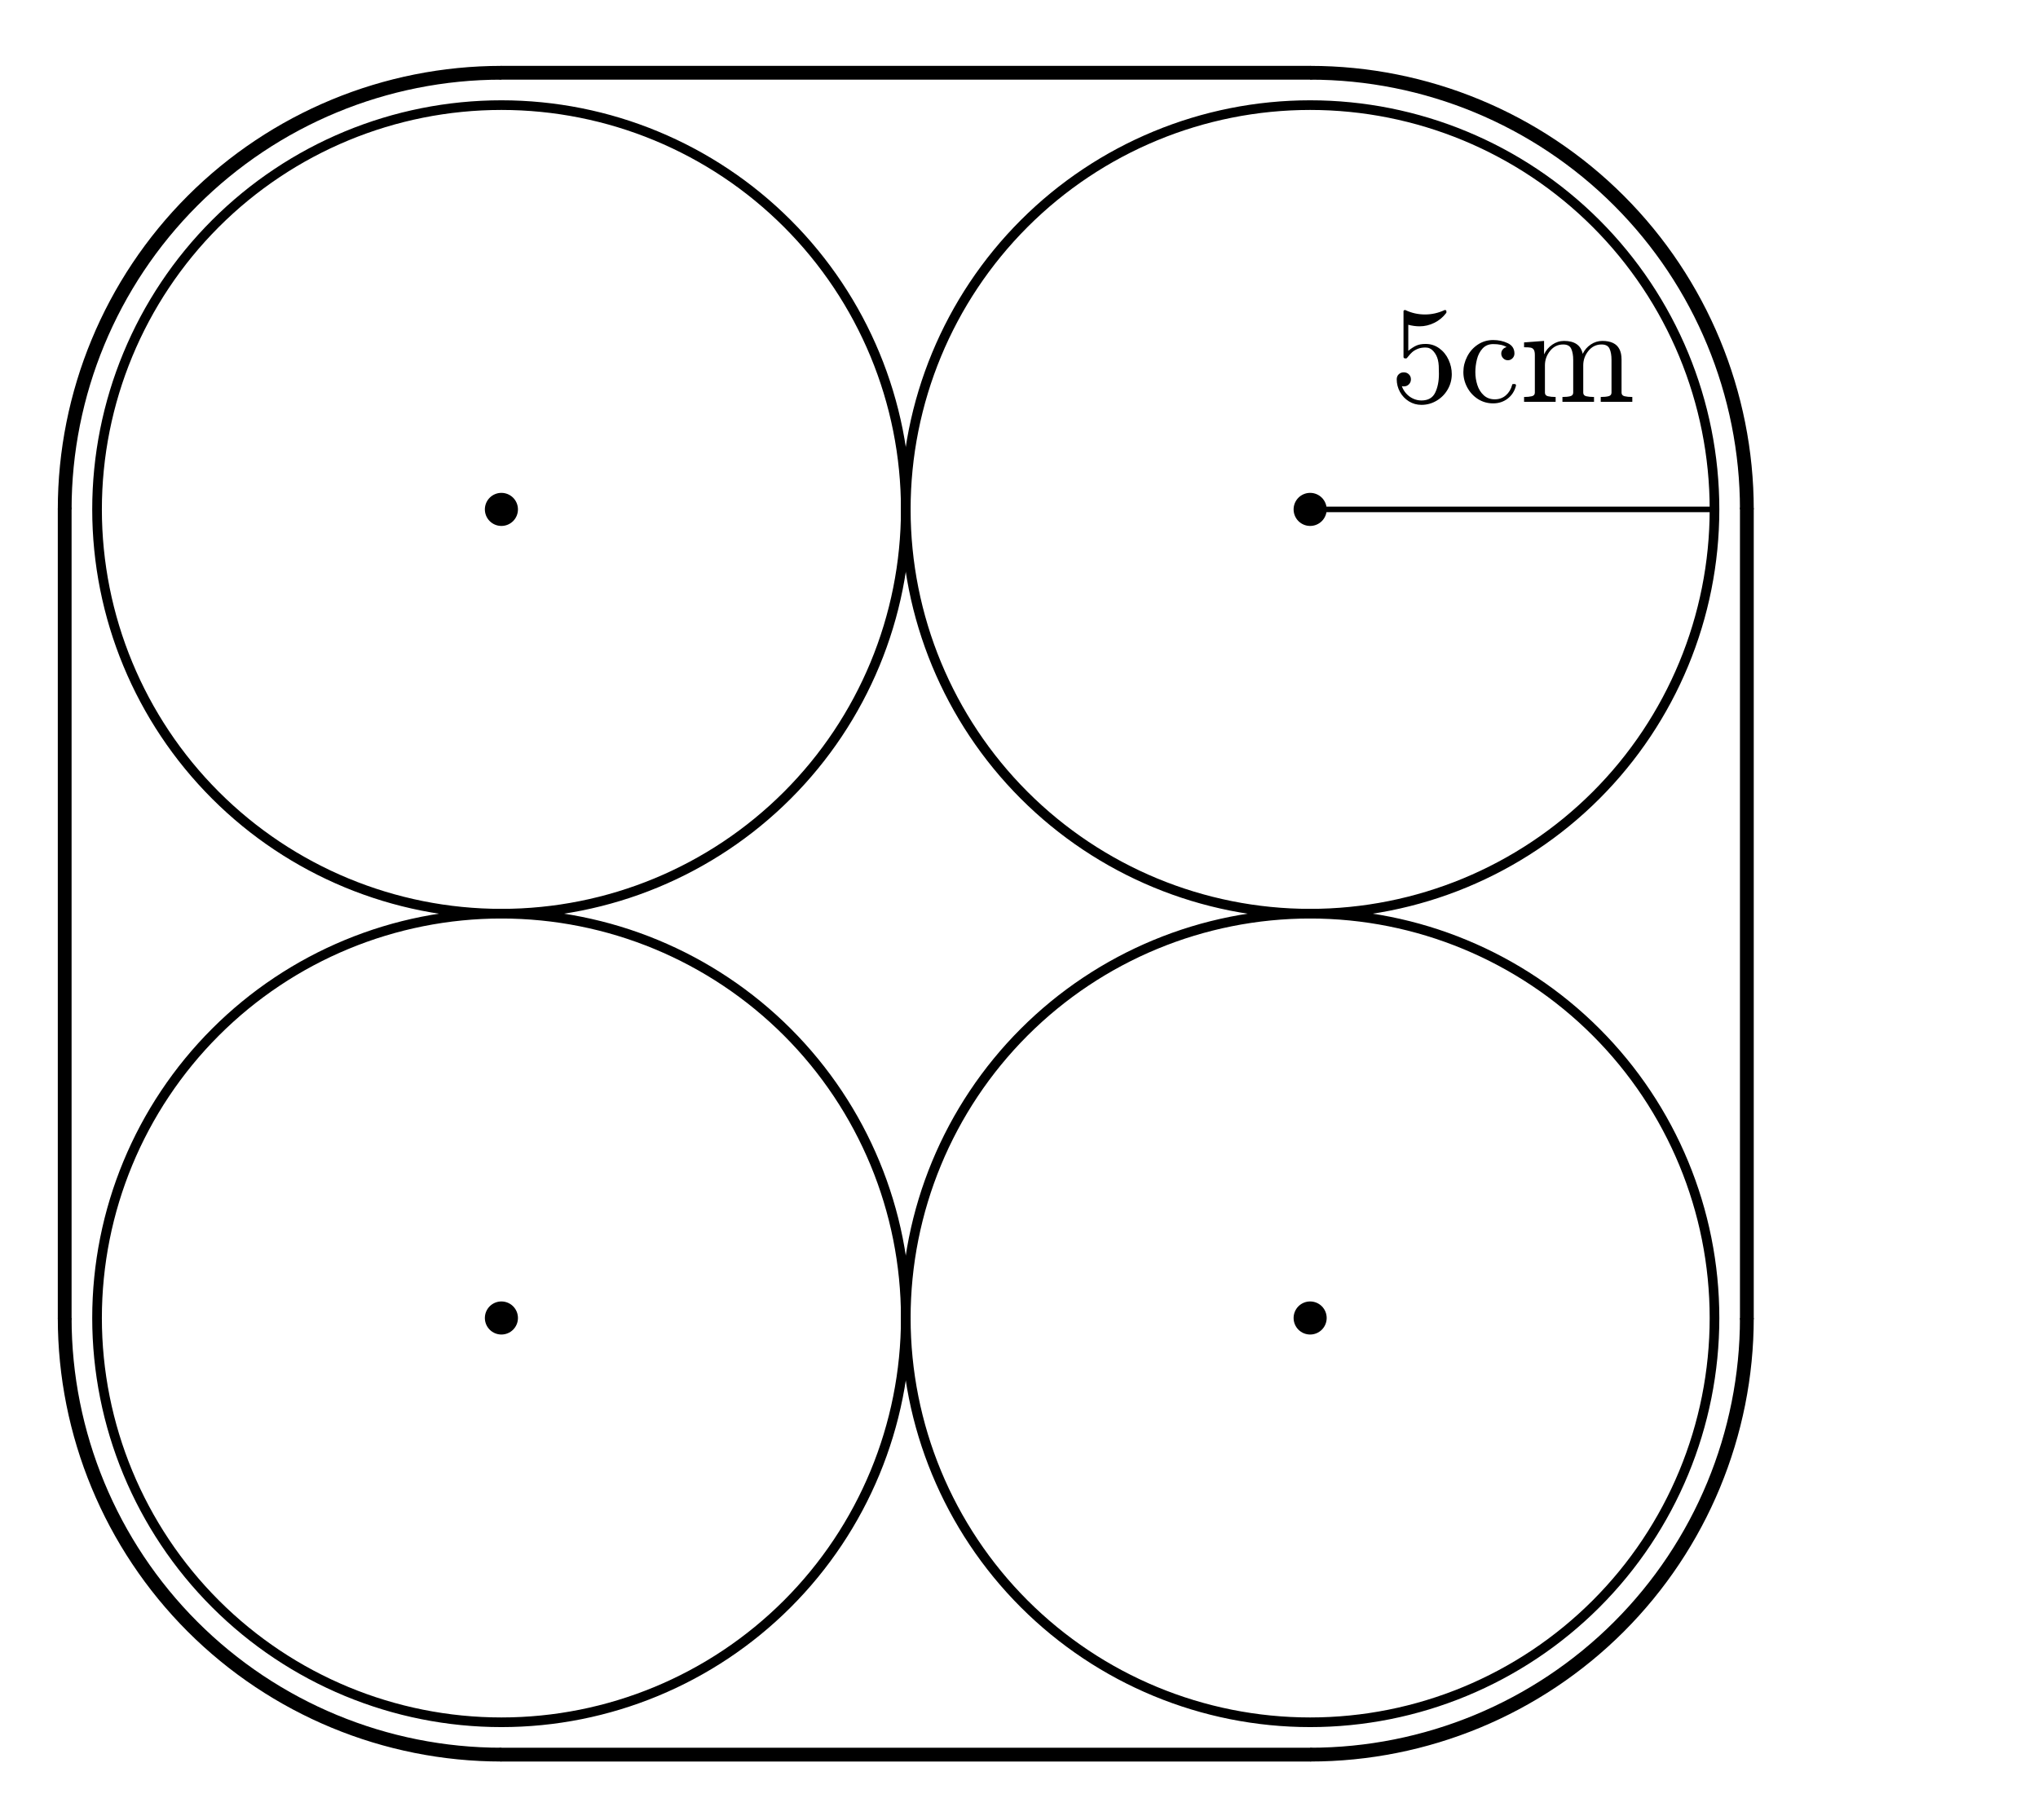
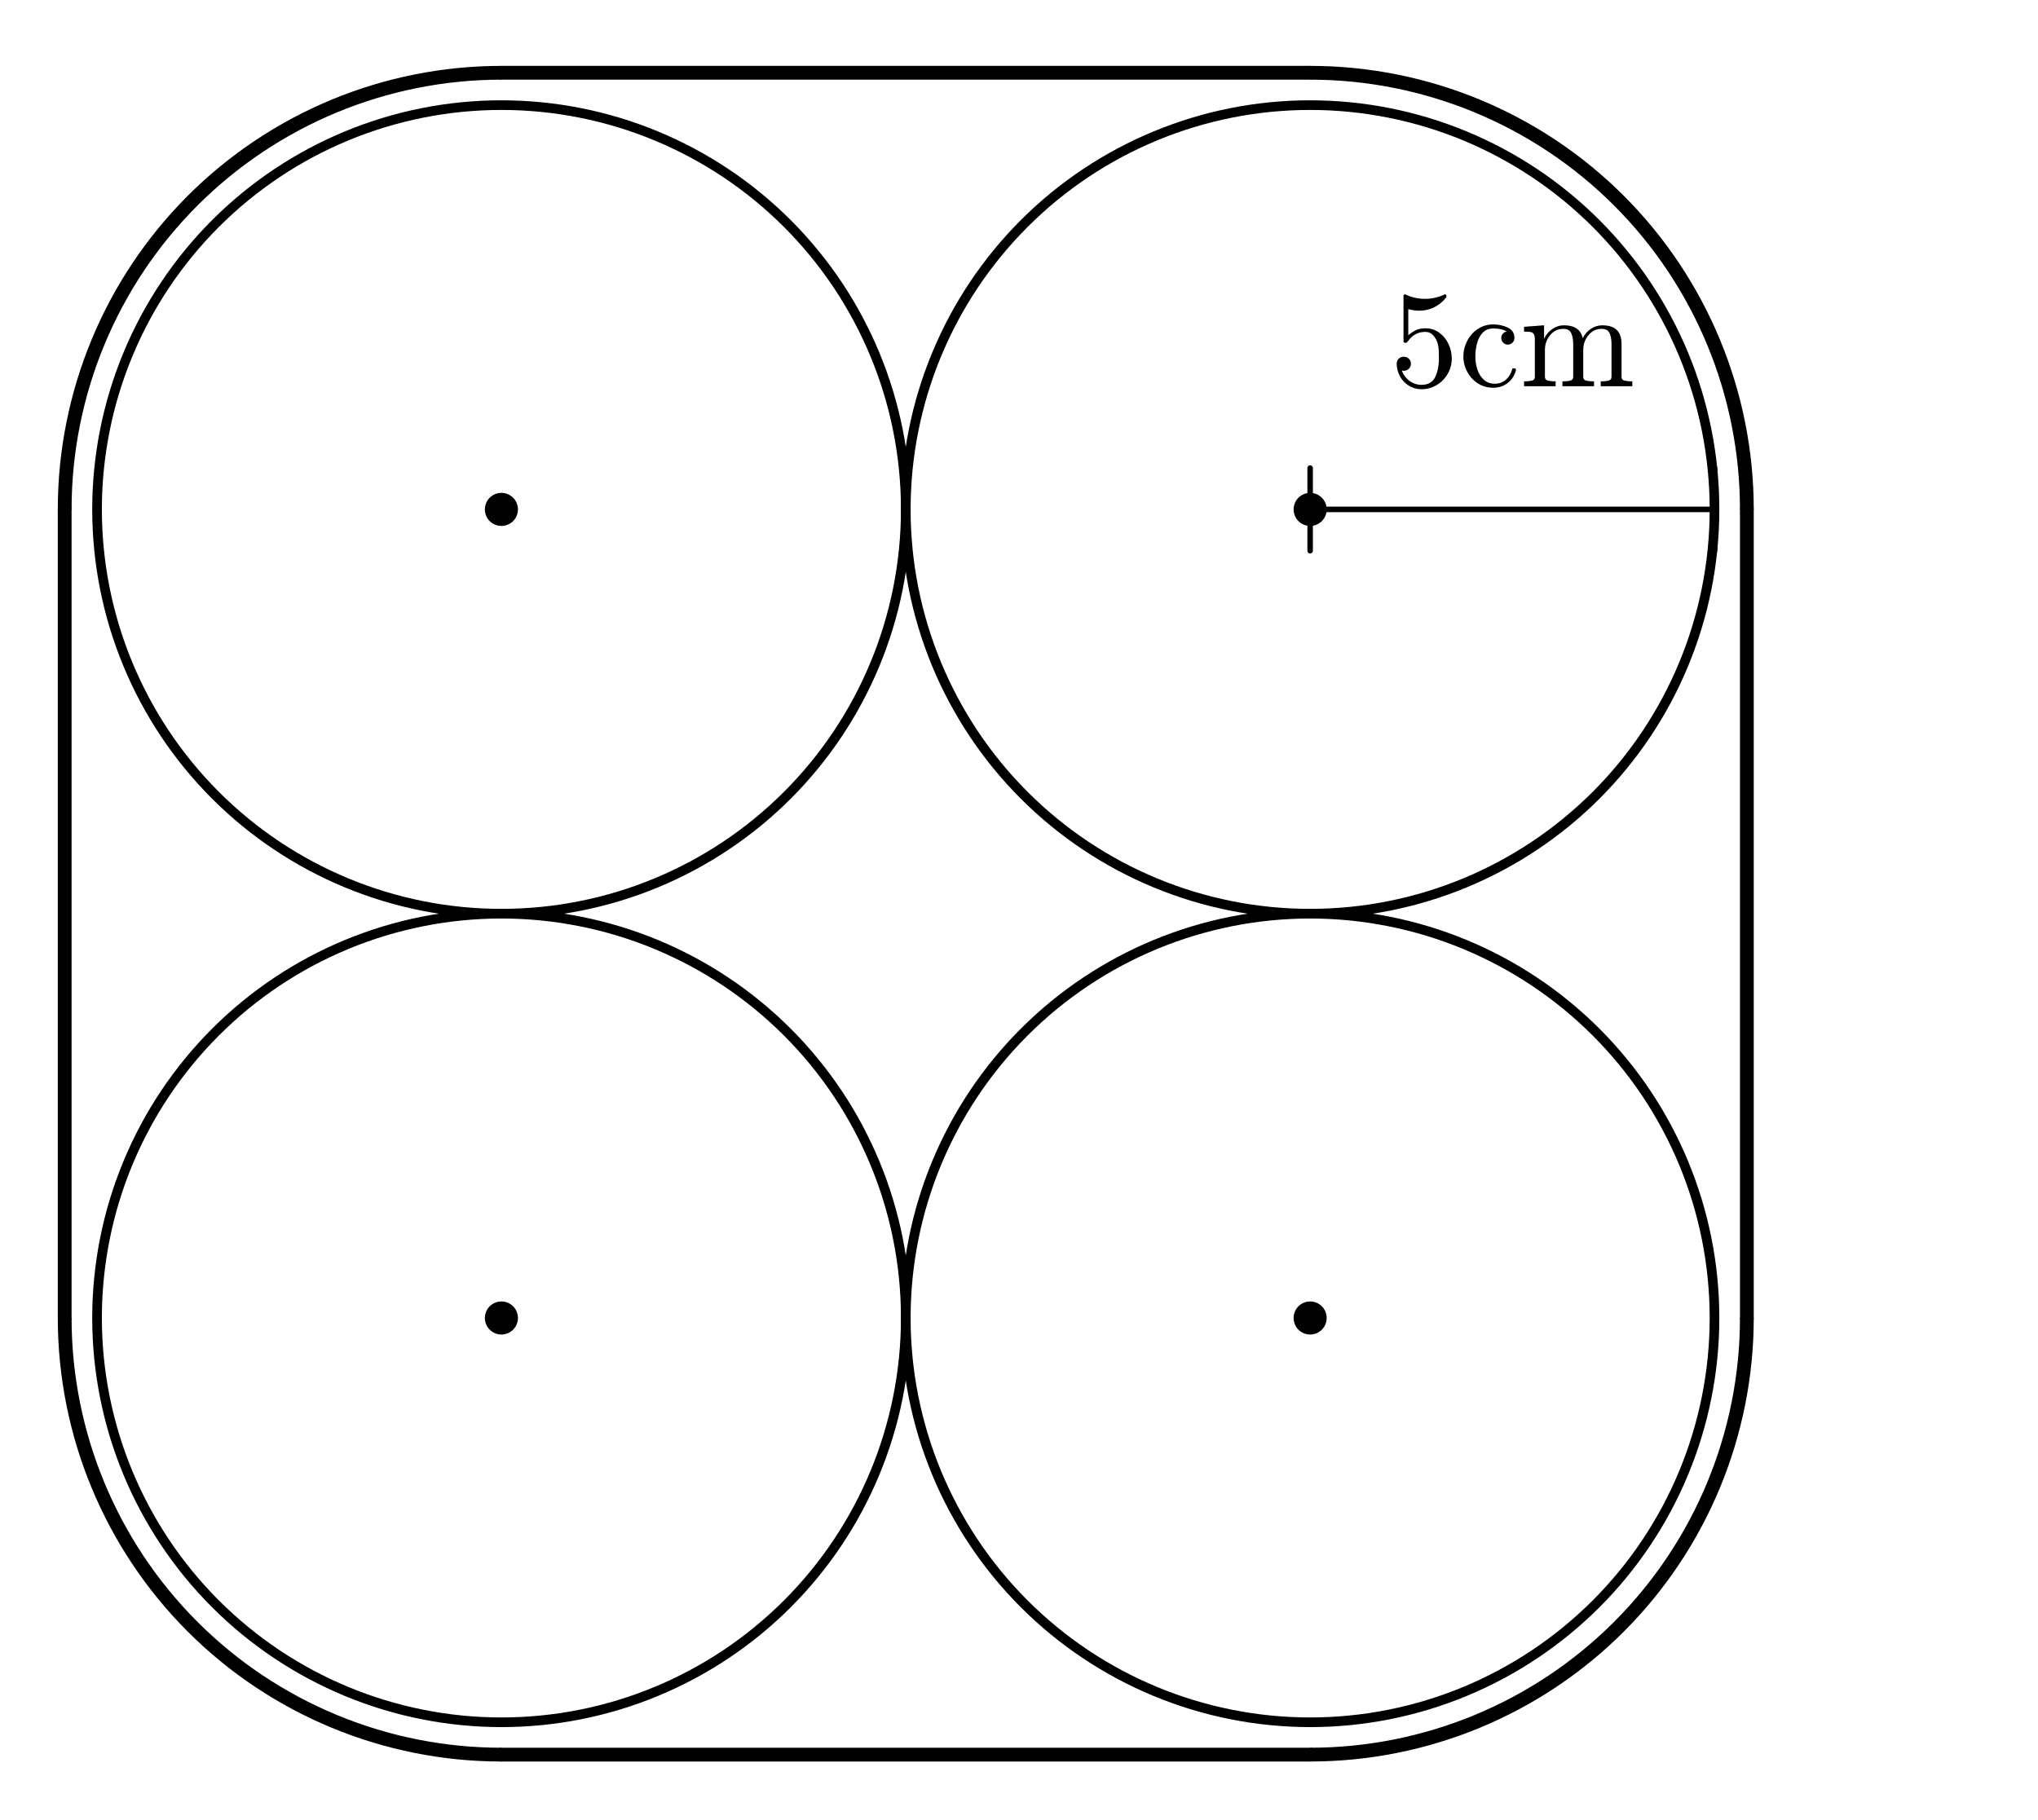
<svg xmlns="http://www.w3.org/2000/svg" xmlns:xlink="http://www.w3.org/1999/xlink" width="147.84pt" height="132pt" viewBox="0 0 147.84 132" version="1.1">
  <defs>
    <style type="text/css">*{stroke-linejoin: round; stroke-linecap: butt}</style>
  </defs>
  <g id="figure_1">
    <g id="patch_1">
      <path d="M 0 132  L 147.84 132  L 147.84 0  L 0 0  L 0 132  z " style="fill: none; opacity: 0" />
    </g>
    <g id="axes_1">
      <g id="patch_2">
-         <path d="M 36.373 124.96  C 44.153 124.96 51.614 121.869 57.115 116.368  C 62.616 110.868 65.707 103.406 65.707 95.627  C 65.707 87.847 62.616 80.386 57.115 74.885  C 51.614 69.384 44.153 66.293 36.373 66.293  C 28.594 66.293 21.132 69.384 15.632 74.885  C 10.131 80.386 7.04 87.847 7.04 95.627  C 7.04 103.406 10.131 110.868 15.632 116.368  C 21.132 121.869 28.594 124.96 36.373 124.96  L 36.373 124.96  z " clip-path="url(#pf9f3d5fa60)" style="fill: none; stroke: #000000; stroke-width: 0.7; stroke-linejoin: miter" />
+         <path d="M 36.373 124.96  C 44.153 124.96 51.614 121.869 57.115 116.368  C 62.616 110.868 65.707 103.406 65.707 95.627  C 65.707 87.847 62.616 80.386 57.115 74.885  C 51.614 69.384 44.153 66.293 36.373 66.293  C 28.594 66.293 21.132 69.384 15.632 74.885  C 10.131 80.386 7.04 87.847 7.04 95.627  C 7.04 103.406 10.131 110.868 15.632 116.368  C 21.132 121.869 28.594 124.96 36.373 124.96  L 36.373 124.96  z " clip-path="url(#p4ba033f8a5)" style="fill: none; stroke: #000000; stroke-width: 0.7; stroke-linejoin: miter" />
      </g>
      <g id="patch_3">
-         <path d="M 95.04 124.96  C 102.819 124.96 110.281 121.869 115.782 116.368  C 121.283 110.868 124.373 103.406 124.373 95.627  C 124.373 87.847 121.283 80.386 115.782 74.885  C 110.281 69.384 102.819 66.293 95.04 66.293  C 87.261 66.293 79.799 69.384 74.298 74.885  C 68.797 80.386 65.707 87.847 65.707 95.627  C 65.707 103.406 68.797 110.868 74.298 116.368  C 79.799 121.869 87.261 124.96 95.04 124.96  L 95.04 124.96  z " clip-path="url(#pf9f3d5fa60)" style="fill: none; stroke: #000000; stroke-width: 0.7; stroke-linejoin: miter" />
+         <path d="M 95.04 124.96  C 102.819 124.96 110.281 121.869 115.782 116.368  C 121.283 110.868 124.373 103.406 124.373 95.627  C 124.373 87.847 121.283 80.386 115.782 74.885  C 110.281 69.384 102.819 66.293 95.04 66.293  C 87.261 66.293 79.799 69.384 74.298 74.885  C 68.797 80.386 65.707 87.847 65.707 95.627  C 65.707 103.406 68.797 110.868 74.298 116.368  C 79.799 121.869 87.261 124.96 95.04 124.96  L 95.04 124.96  z " clip-path="url(#p4ba033f8a5)" style="fill: none; stroke: #000000; stroke-width: 0.7; stroke-linejoin: miter" />
      </g>
      <g id="patch_4">
-         <path d="M 36.373 66.293  C 44.153 66.293 51.614 63.203 57.115 57.702  C 62.616 52.201 65.707 44.739 65.707 36.96  C 65.707 29.181 62.616 21.719 57.115 16.218  C 51.614 10.717 44.153 7.627 36.373 7.627  C 28.594 7.627 21.132 10.717 15.632 16.218  C 10.131 21.719 7.04 29.181 7.04 36.96  C 7.04 44.739 10.131 52.201 15.632 57.702  C 21.132 63.203 28.594 66.293 36.373 66.293  L 36.373 66.293  z " clip-path="url(#pf9f3d5fa60)" style="fill: none; stroke: #000000; stroke-width: 0.7; stroke-linejoin: miter" />
+         <path d="M 36.373 66.293  C 44.153 66.293 51.614 63.203 57.115 57.702  C 62.616 52.201 65.707 44.739 65.707 36.96  C 65.707 29.181 62.616 21.719 57.115 16.218  C 51.614 10.717 44.153 7.627 36.373 7.627  C 28.594 7.627 21.132 10.717 15.632 16.218  C 10.131 21.719 7.04 29.181 7.04 36.96  C 7.04 44.739 10.131 52.201 15.632 57.702  C 21.132 63.203 28.594 66.293 36.373 66.293  L 36.373 66.293  z " clip-path="url(#p4ba033f8a5)" style="fill: none; stroke: #000000; stroke-width: 0.7; stroke-linejoin: miter" />
      </g>
      <g id="patch_5">
-         <path d="M 95.04 66.293  C 102.819 66.293 110.281 63.203 115.782 57.702  C 121.283 52.201 124.373 44.739 124.373 36.96  C 124.373 29.181 121.283 21.719 115.782 16.218  C 110.281 10.717 102.819 7.627 95.04 7.627  C 87.261 7.627 79.799 10.717 74.298 16.218  C 68.797 21.719 65.707 29.181 65.707 36.96  C 65.707 44.739 68.797 52.201 74.298 57.702  C 79.799 63.203 87.261 66.293 95.04 66.293  L 95.04 66.293  z " clip-path="url(#pf9f3d5fa60)" style="fill: none; stroke: #000000; stroke-width: 0.7; stroke-linejoin: miter" />
+         <path d="M 95.04 66.293  C 102.819 66.293 110.281 63.203 115.782 57.702  C 121.283 52.201 124.373 44.739 124.373 36.96  C 124.373 29.181 121.283 21.719 115.782 16.218  C 110.281 10.717 102.819 7.627 95.04 7.627  C 87.261 7.627 79.799 10.717 74.298 16.218  C 68.797 21.719 65.707 29.181 65.707 36.96  C 65.707 44.739 68.797 52.201 74.298 57.702  C 79.799 63.203 87.261 66.293 95.04 66.293  L 95.04 66.293  z " clip-path="url(#p4ba033f8a5)" style="fill: none; stroke: #000000; stroke-width: 0.7; stroke-linejoin: miter" />
      </g>
      <g id="patch_6">
-         <path d="M 36.373 5.28  C 27.974 5.28 19.911 8.62 13.972 14.559  C 8.033 20.498 4.693 28.561 4.693 36.96  " clip-path="url(#pf9f3d5fa60)" style="fill: none; stroke: #000000; stroke-linejoin: miter" />
+         <path d="M 36.373 5.28  C 27.974 5.28 19.911 8.62 13.972 14.559  C 8.033 20.498 4.693 28.561 4.693 36.96  " clip-path="url(#p4ba033f8a5)" style="fill: none; stroke: #000000; stroke-linejoin: miter" />
      </g>
      <g id="patch_7">
-         <path d="M 4.693 95.627  C 4.693 104.026 8.033 112.089 13.972 118.028  C 19.911 123.967 27.974 127.307 36.373 127.307  " clip-path="url(#pf9f3d5fa60)" style="fill: none; stroke: #000000; stroke-linejoin: miter" />
+         <path d="M 4.693 95.627  C 4.693 104.026 8.033 112.089 13.972 118.028  C 19.911 123.967 27.974 127.307 36.373 127.307  " clip-path="url(#p4ba033f8a5)" style="fill: none; stroke: #000000; stroke-linejoin: miter" />
      </g>
      <g id="patch_8">
-         <path d="M 95.04 127.307  C 103.439 127.307 111.502 123.967 117.441 118.028  C 123.38 112.089 126.72 104.026 126.72 95.627  " clip-path="url(#pf9f3d5fa60)" style="fill: none; stroke: #000000; stroke-linejoin: miter" />
+         <path d="M 95.04 127.307  C 103.439 127.307 111.502 123.967 117.441 118.028  C 123.38 112.089 126.72 104.026 126.72 95.627  " clip-path="url(#p4ba033f8a5)" style="fill: none; stroke: #000000; stroke-linejoin: miter" />
      </g>
      <g id="patch_9">
-         <path d="M 126.72 36.96  C 126.72 28.561 123.38 20.498 117.441 14.559  C 111.502 8.62 103.439 5.28 95.04 5.28  " clip-path="url(#pf9f3d5fa60)" style="fill: none; stroke: #000000; stroke-linejoin: miter" />
+         <path d="M 126.72 36.96  C 126.72 28.561 123.38 20.498 117.441 14.559  C 111.502 8.62 103.439 5.28 95.04 5.28  " clip-path="url(#p4ba033f8a5)" style="fill: none; stroke: #000000; stroke-linejoin: miter" />
      </g>
      <g id="line2d_1">
-         <path d="M 36.373 5.28  L 95.04 5.28  " clip-path="url(#pf9f3d5fa60)" style="fill: none; stroke: #000000; stroke-linecap: round" />
+         <path d="M 36.373 5.28  L 95.04 5.28  " clip-path="url(#p4ba033f8a5)" style="fill: none; stroke: #000000; stroke-linecap: round" />
      </g>
      <g id="line2d_2">
-         <path d="M 36.373 127.307  L 95.04 127.307  " clip-path="url(#pf9f3d5fa60)" style="fill: none; stroke: #000000; stroke-linecap: round" />
+         <path d="M 36.373 127.307  L 95.04 127.307  " clip-path="url(#p4ba033f8a5)" style="fill: none; stroke: #000000; stroke-linecap: round" />
      </g>
      <g id="line2d_3">
-         <path d="M 4.693 95.627  L 4.693 36.96  " clip-path="url(#pf9f3d5fa60)" style="fill: none; stroke: #000000; stroke-linecap: round" />
+         <path d="M 4.693 95.627  L 4.693 36.96  " clip-path="url(#p4ba033f8a5)" style="fill: none; stroke: #000000; stroke-linecap: round" />
      </g>
      <g id="line2d_4">
-         <path d="M 126.72 95.627  L 126.72 36.96  " clip-path="url(#pf9f3d5fa60)" style="fill: none; stroke: #000000; stroke-linecap: round" />
+         <path d="M 126.72 95.627  L 126.72 36.96  " clip-path="url(#p4ba033f8a5)" style="fill: none; stroke: #000000; stroke-linecap: round" />
      </g>
      <g id="line2d_5">
-         <path d="M 95.04 36.96  L 124.373 36.96  " clip-path="url(#pf9f3d5fa60)" style="fill: none; stroke: #000000; stroke-width: 0.4; stroke-linecap: round" />
+         <path d="M 95.04 36.96  L 124.373 36.96  " clip-path="url(#p4ba033f8a5)" style="fill: none; stroke: #000000; stroke-width: 0.4; stroke-linecap: round" />
+       </g>
+       <g id="line2d_6">
+         <path d="M 95.04 39.96  L 95.04 33.96  " clip-path="url(#p4ba033f8a5)" style="fill: none; stroke: #000000; stroke-width: 0.4; stroke-linecap: round" />
+       </g>
+       <g id="line2d_7">
+         <path d="M 124.373 39.96  L 124.373 33.96  " clip-path="url(#p4ba033f8a5)" style="fill: none; stroke: #000000; stroke-width: 0.4; stroke-linecap: round" />
      </g>
      <g id="text_1">
-         <g transform="translate(100.8223 29.15427) scale(0.1 -0.1)">
+         <g transform="translate(100.8223 28.02094) scale(0.1 -0.1)">
          <defs>
            <path id="Cmr10-35" d="M 556 728  Q 622 541 758 387  Q 894 234 1080 148  Q 1266 63 1466 63  Q 1928 63 2103 422  Q 2278 781 2278 1294  Q 2278 1516 2270 1667  Q 2263 1819 2228 1959  Q 2169 2184 2020 2353  Q 1872 2522 1656 2522  Q 1441 2522 1286 2456  Q 1131 2391 1034 2303  Q 938 2216 863 2119  Q 788 2022 769 2016  L 697 2016  Q 681 2016 657 2036  Q 634 2056 634 2075  L 634 4213  Q 634 4228 654 4245  Q 675 4263 697 4263  L 716 4263  Q 1147 4056 1631 4056  Q 2106 4056 2547 4263  L 2566 4263  Q 2588 4263 2606 4247  Q 2625 4231 2625 4213  L 2625 4153  Q 2625 4122 2613 4122  Q 2394 3831 2064 3668  Q 1734 3506 1381 3506  Q 1125 3506 856 3578  L 856 2369  Q 1069 2541 1236 2614  Q 1403 2688 1663 2688  Q 2016 2688 2295 2484  Q 2575 2281 2725 1954  Q 2875 1628 2875 1288  Q 2875 903 2686 575  Q 2497 247 2172 53  Q 1847 -141 1466 -141  Q 1150 -141 886 21  Q 622 184 470 459  Q 319 734 319 1044  Q 319 1188 412 1278  Q 506 1369 647 1369  Q 788 1369 883 1276  Q 978 1184 978 1044  Q 978 906 883 811  Q 788 716 647 716  Q 625 716 597 720  Q 569 725 556 728  z " transform="scale(0.015625)" />
            <path id="Cmr10-63" d="M 1594 -72  Q 1206 -72 890 129  Q 575 331 394 667  Q 213 1003 213 1381  Q 213 1759 392 2106  Q 572 2453 889 2661  Q 1206 2869 1594 2869  Q 1969 2869 2276 2722  Q 2584 2575 2584 2241  Q 2584 2116 2495 2023  Q 2406 1931 2278 1931  Q 2150 1931 2061 2023  Q 1972 2116 1972 2241  Q 1972 2353 2044 2436  Q 2116 2519 2222 2541  Q 2000 2681 1600 2681  Q 1294 2681 1106 2478  Q 919 2275 844 1975  Q 769 1675 769 1381  Q 769 1072 861 783  Q 953 494 1158 305  Q 1363 116 1672 116  Q 1975 116 2187 302  Q 2400 488 2478 788  Q 2478 825 2528 825  L 2606 825  Q 2625 825 2640 808  Q 2656 791 2656 769  L 2656 750  Q 2559 372 2271 150  Q 1984 -72 1594 -72  z " transform="scale(0.015625)" />
            <path id="Cmr10-6d" d="M 191 0  L 191 225  Q 409 225 550 259  Q 691 294 691 428  L 691 2175  Q 691 2347 639 2423  Q 588 2500 491 2517  Q 394 2534 191 2534  L 191 2759  L 1119 2828  L 1119 2203  Q 1247 2478 1498 2653  Q 1750 2828 2047 2828  Q 2784 2828 2913 2228  Q 3041 2497 3287 2662  Q 3534 2828 3828 2828  Q 4119 2828 4317 2734  Q 4516 2641 4616 2448  Q 4716 2256 4716 1966  L 4716 428  Q 4716 294 4858 259  Q 5000 225 5216 225  L 5216 0  L 3750 0  L 3750 225  Q 3969 225 4109 259  Q 4250 294 4250 428  L 4250 1947  Q 4250 2269 4159 2466  Q 4069 2663 3788 2663  Q 3419 2663 3178 2366  Q 2938 2069 2938 1691  L 2938 428  Q 2938 294 3078 259  Q 3219 225 3438 225  L 3438 0  L 1972 0  L 1972 225  Q 2191 225 2331 259  Q 2472 294 2472 428  L 2472 1947  Q 2472 2259 2381 2461  Q 2291 2663 2009 2663  Q 1638 2663 1398 2366  Q 1159 2069 1159 1691  L 1159 428  Q 1159 294 1300 259  Q 1441 225 1656 225  L 1656 0  L 191 0  z " transform="scale(0.015625)" />
          </defs>
          <use xlink:href="#Cmr10-35" />
          <use xlink:href="#Cmr10-63" transform="translate(50 0)" />
          <use xlink:href="#Cmr10-6d" transform="translate(94.38477 0)" />
        </g>
      </g>
-       <g id="line2d_6">
+       <g id="line2d_8">
        <defs>
-           <path id="mc547c74806" d="M 0 1.2  C 0.318 1.2 0.623 1.074 0.849 0.849  C 1.074 0.623 1.2 0.318 1.2 0  C 1.2 -0.318 1.074 -0.623 0.849 -0.849  C 0.623 -1.074 0.318 -1.2 0 -1.2  C -0.318 -1.2 -0.623 -1.074 -0.849 -0.849  C -1.074 -0.623 -1.2 -0.318 -1.2 0  C -1.2 0.318 -1.074 0.623 -0.849 0.849  C -0.623 1.074 -0.318 1.2 0 1.2  z " />
+           <path id="mfcb967b6ac" d="M 0 1.2  C 0.318 1.2 0.623 1.074 0.849 0.849  C 1.074 0.623 1.2 0.318 1.2 0  C 1.2 -0.318 1.074 -0.623 0.849 -0.849  C 0.623 -1.074 0.318 -1.2 0 -1.2  C -0.318 -1.2 -0.623 -1.074 -0.849 -0.849  C -1.074 -0.623 -1.2 -0.318 -1.2 0  C -1.2 0.318 -1.074 0.623 -0.849 0.849  C -0.623 1.074 -0.318 1.2 0 1.2  z " />
        </defs>
-         <g clip-path="url(#pf9f3d5fa60)">
-           <use xlink:href="#mc547c74806" x="36.373" y="95.627" />
-         </g>
-       </g>
-       <g id="line2d_7">
-         <g clip-path="url(#pf9f3d5fa60)">
-           <use xlink:href="#mc547c74806" x="95.04" y="95.627" />
-         </g>
-       </g>
-       <g id="line2d_8">
-         <g clip-path="url(#pf9f3d5fa60)">
-           <use xlink:href="#mc547c74806" x="36.373" y="36.96" />
+         <g clip-path="url(#p4ba033f8a5)">
+           <use xlink:href="#mfcb967b6ac" x="36.373" y="95.627" />
        </g>
      </g>
      <g id="line2d_9">
-         <g clip-path="url(#pf9f3d5fa60)">
-           <use xlink:href="#mc547c74806" x="95.04" y="36.96" />
+         <g clip-path="url(#p4ba033f8a5)">
+           <use xlink:href="#mfcb967b6ac" x="95.04" y="95.627" />
+         </g>
+       </g>
+       <g id="line2d_10">
+         <g clip-path="url(#p4ba033f8a5)">
+           <use xlink:href="#mfcb967b6ac" x="36.373" y="36.96" />
+         </g>
+       </g>
+       <g id="line2d_11">
+         <g clip-path="url(#p4ba033f8a5)">
+           <use xlink:href="#mfcb967b6ac" x="95.04" y="36.96" />
        </g>
      </g>
    </g>
  </g>
  <defs>
-     <clipPath id="pf9f3d5fa60">
+     <clipPath id="p4ba033f8a5">
      <rect x="0" y="0" width="147.84" height="132" />
    </clipPath>
  </defs>
</svg>
